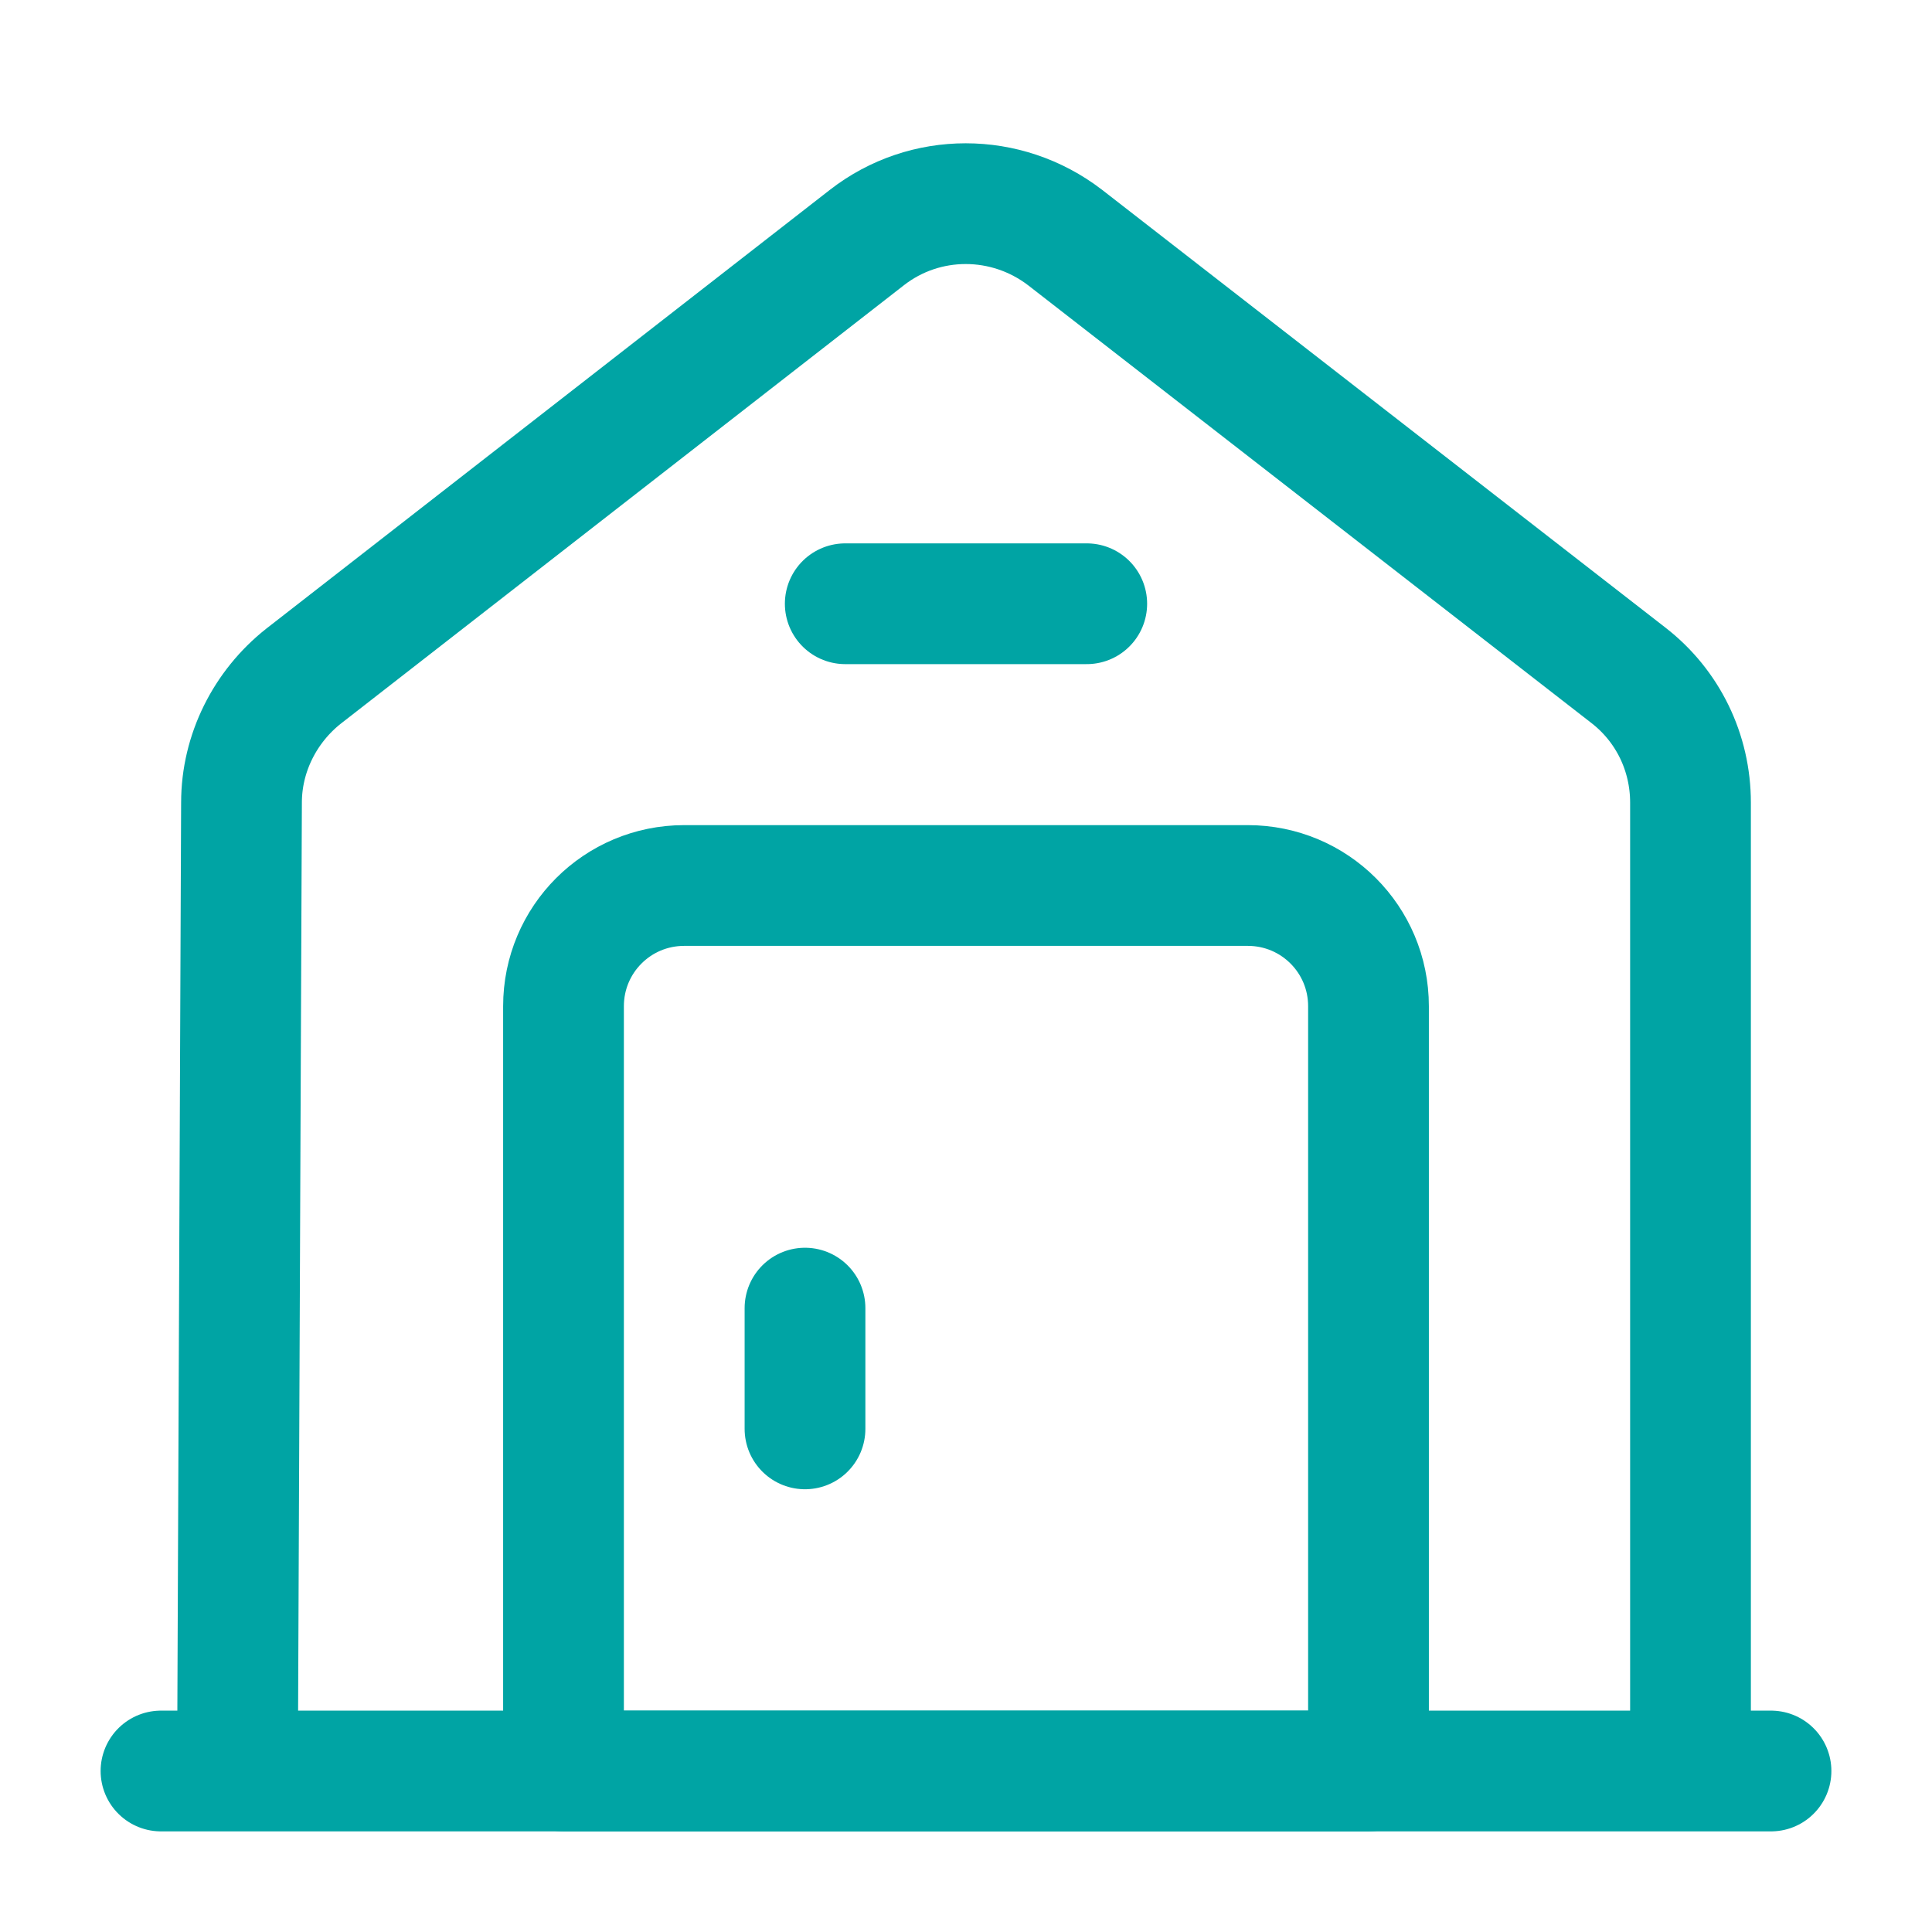
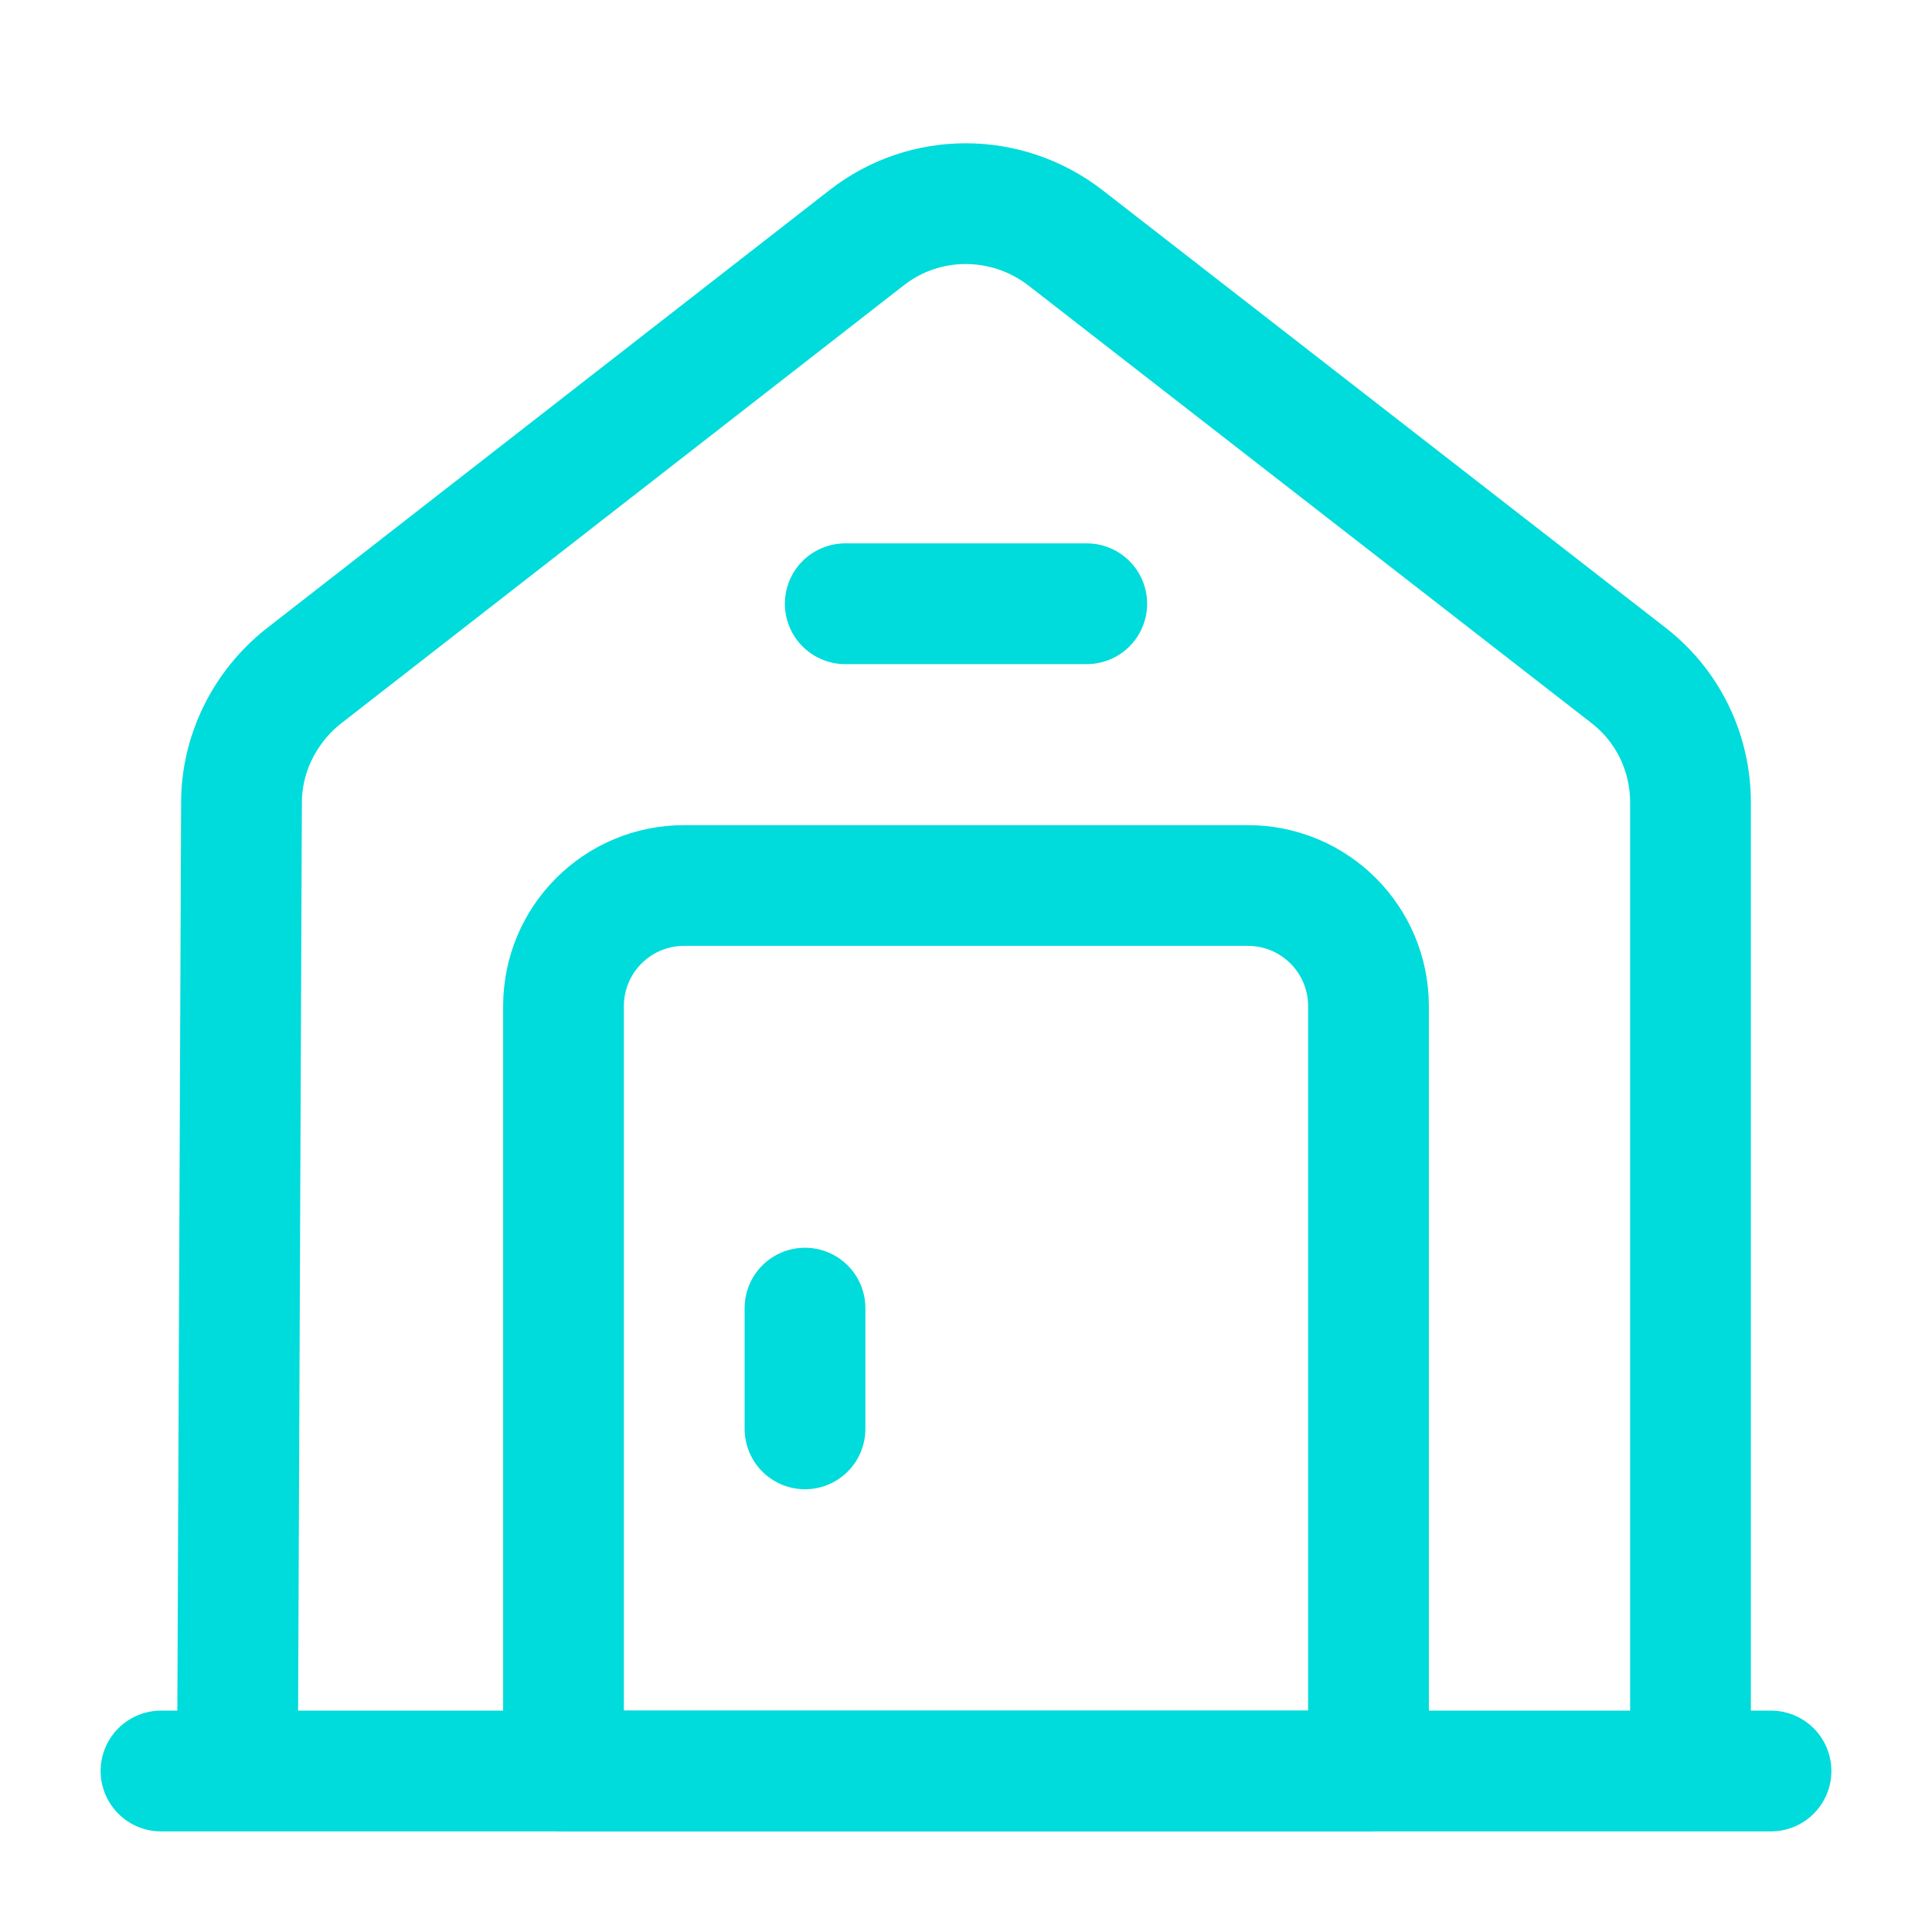
<svg xmlns="http://www.w3.org/2000/svg" width="24" height="24" viewBox="0 0 24 24" fill="none">
-   <path d="M2 22H22" stroke="#00A4A4" stroke-width="1.5" stroke-miterlimit="10" stroke-linecap="round" stroke-linejoin="round" />
-   <path d="M2.95 22L3 9.97C3 9.36 3.29 8.78 3.77 8.4L10.77 2.95C11.49 2.39 12.5 2.39 13.23 2.95L20.23 8.39C20.72 8.77 21 9.35 21 9.97V22" stroke="#00A4A4" stroke-width="1.5" stroke-miterlimit="10" stroke-linejoin="round" />
-   <path d="M15.5 11H8.5C7.67 11 7 11.67 7 12.5V22H17V12.5C17 11.67 16.33 11 15.5 11Z" stroke="#00A4A4" stroke-width="1.5" stroke-miterlimit="10" stroke-linecap="round" stroke-linejoin="round" />
-   <path d="M10 16.25V17.75" stroke="#00A4A4" stroke-width="1.5" stroke-miterlimit="10" stroke-linecap="round" stroke-linejoin="round" />
-   <path d="M10.5 7.5H13.5" stroke="#00A4A4" stroke-width="1.5" stroke-miterlimit="10" stroke-linecap="round" stroke-linejoin="round" />
+   <path d="M2 22H22" stroke="#00DBDB" stroke-width="1.5" stroke-miterlimit="10" stroke-linecap="round" stroke-linejoin="round" />
+   <path d="M2.95 22L3 9.97C3 9.36 3.29 8.78 3.77 8.4L10.77 2.95C11.49 2.39 12.5 2.39 13.23 2.95L20.23 8.39C20.72 8.77 21 9.35 21 9.97V22" stroke="#00DBDB" stroke-width="1.5" stroke-miterlimit="10" stroke-linejoin="round" />
+   <path d="M15.5 11H8.5C7.67 11 7 11.67 7 12.5V22H17V12.5C17 11.67 16.33 11 15.5 11Z" stroke="#00DBDB" stroke-width="1.5" stroke-miterlimit="10" stroke-linecap="round" stroke-linejoin="round" />
+   <path d="M10 16.25V17.75" stroke="#00DBDB" stroke-width="1.5" stroke-miterlimit="10" stroke-linecap="round" stroke-linejoin="round" />
+   <path d="M10.5 7.5H13.5" stroke="#00DBDB" stroke-width="1.5" stroke-miterlimit="10" stroke-linecap="round" stroke-linejoin="round" />
</svg>
